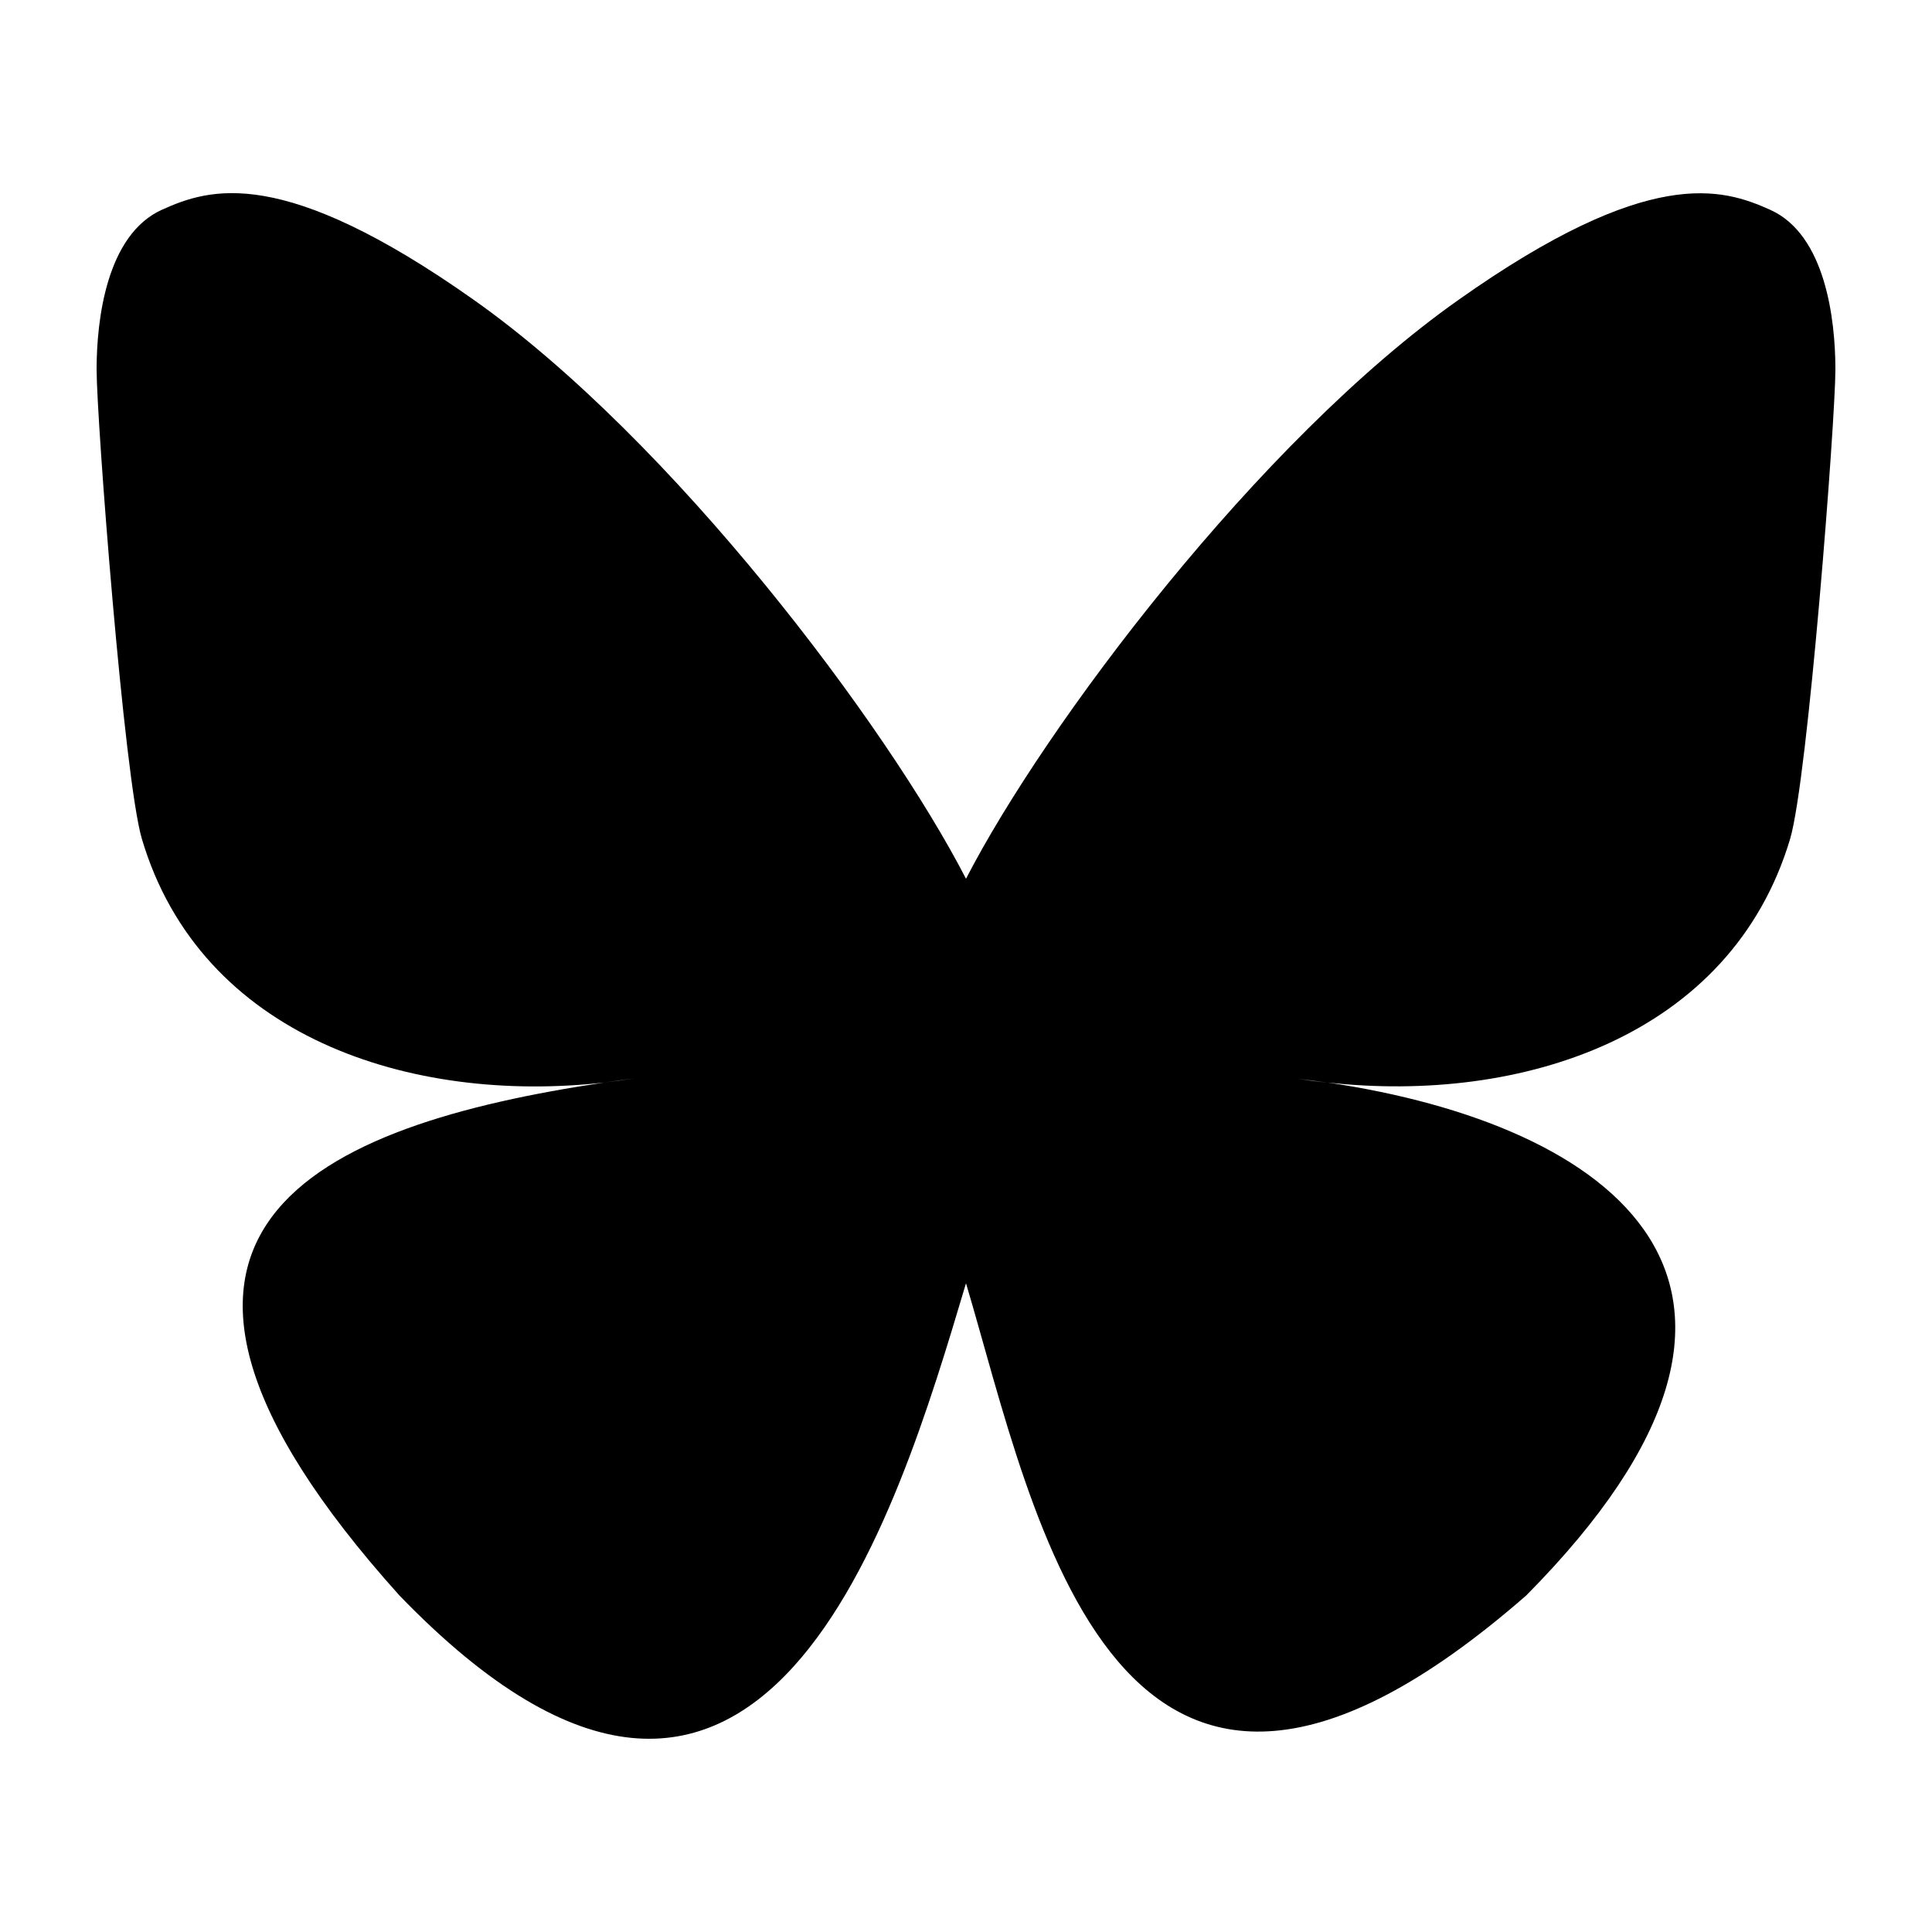
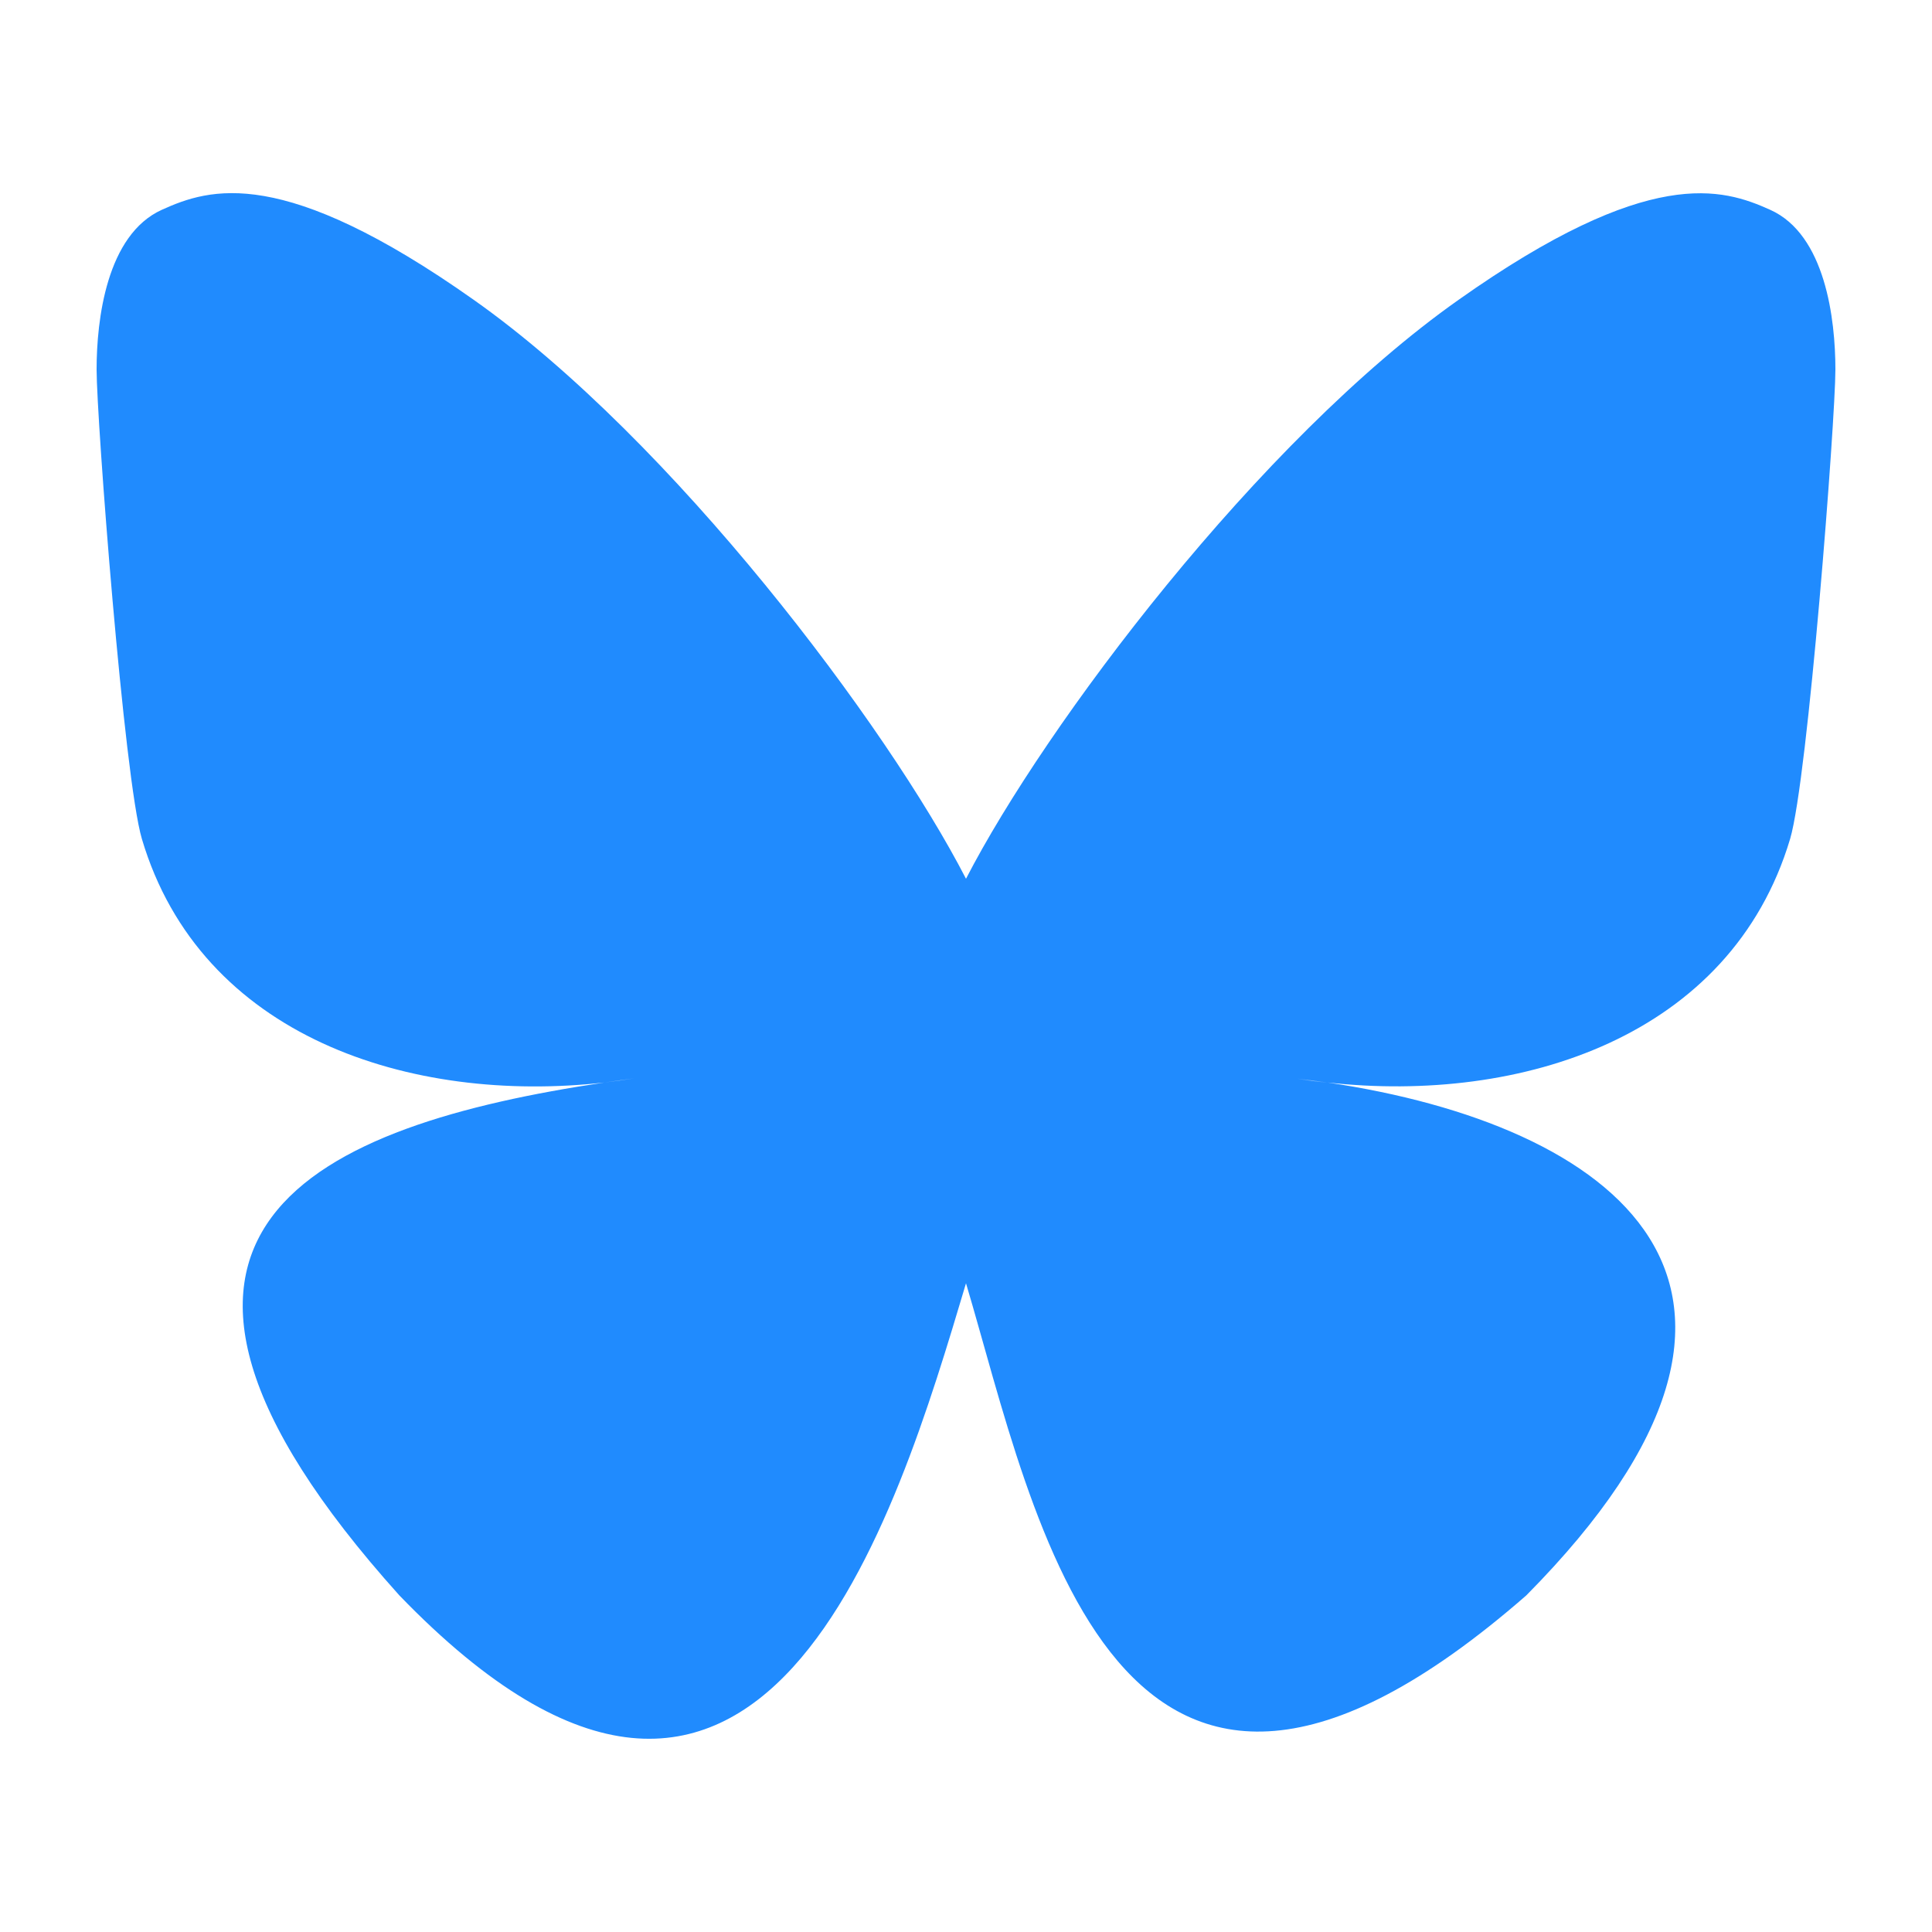
<svg xmlns="http://www.w3.org/2000/svg" viewBox="0 0 640 640">
-   <path d="M439.8 358.7C436.5 358.3 433.1 357.9 429.8 357.4C433.2 357.8 436.5 358.3 439.8 358.7zM320 291.1C293.9 240.4 222.9 145.9 156.9 99.3C93.6 54.6 69.5 62.3 53.6 69.5C35.3 77.8 32 105.9 32 122.4C32 138.9 41.1 258 47 277.9C66.5 343.6 136.1 365.8 200.2 358.6C203.5 358.1 206.8 357.7 210.2 357.2C206.9 357.7 203.6 358.2 200.2 358.6C106.3 372.6 22.9 406.8 132.3 528.5C252.6 653.1 297.1 501.8 320 425.1C342.9 501.8 369.2 647.6 505.6 528.5C608 425.1 533.7 372.5 439.8 358.6C436.5 358.2 433.1 357.8 429.8 357.3C433.2 357.7 436.5 358.2 439.8 358.6C503.9 365.7 573.4 343.5 593 277.9C598.9 258 608 139 608 122.4C608 105.8 604.7 77.7 586.4 69.5C570.6 62.4 546.4 54.6 483.2 99.3C417.1 145.9 346.1 240.4 320 291.1z" />
+   <path fill="#208bfe" d="M439.8 358.7C436.5 358.3 433.1 357.9 429.8 357.4C433.2 357.8 436.5 358.3 439.8 358.7zM320 291.1C293.9 240.4 222.9 145.9 156.9 99.3C93.6 54.6 69.5 62.3 53.6 69.5C35.3 77.8 32 105.9 32 122.4C32 138.9 41.1 258 47 277.9C66.5 343.6 136.1 365.8 200.2 358.6C203.5 358.1 206.8 357.7 210.2 357.2C206.9 357.7 203.6 358.2 200.2 358.6C106.3 372.6 22.9 406.8 132.3 528.5C252.6 653.1 297.1 501.8 320 425.1C342.9 501.8 369.2 647.6 505.6 528.5C608 425.1 533.7 372.5 439.8 358.6C436.5 358.2 433.1 357.8 429.8 357.3C433.2 357.7 436.5 358.2 439.8 358.6C503.9 365.7 573.4 343.5 593 277.9C598.9 258 608 139 608 122.4C608 105.8 604.7 77.7 586.4 69.5C570.6 62.4 546.4 54.6 483.2 99.3C417.1 145.9 346.1 240.4 320 291.1z" />
</svg>
